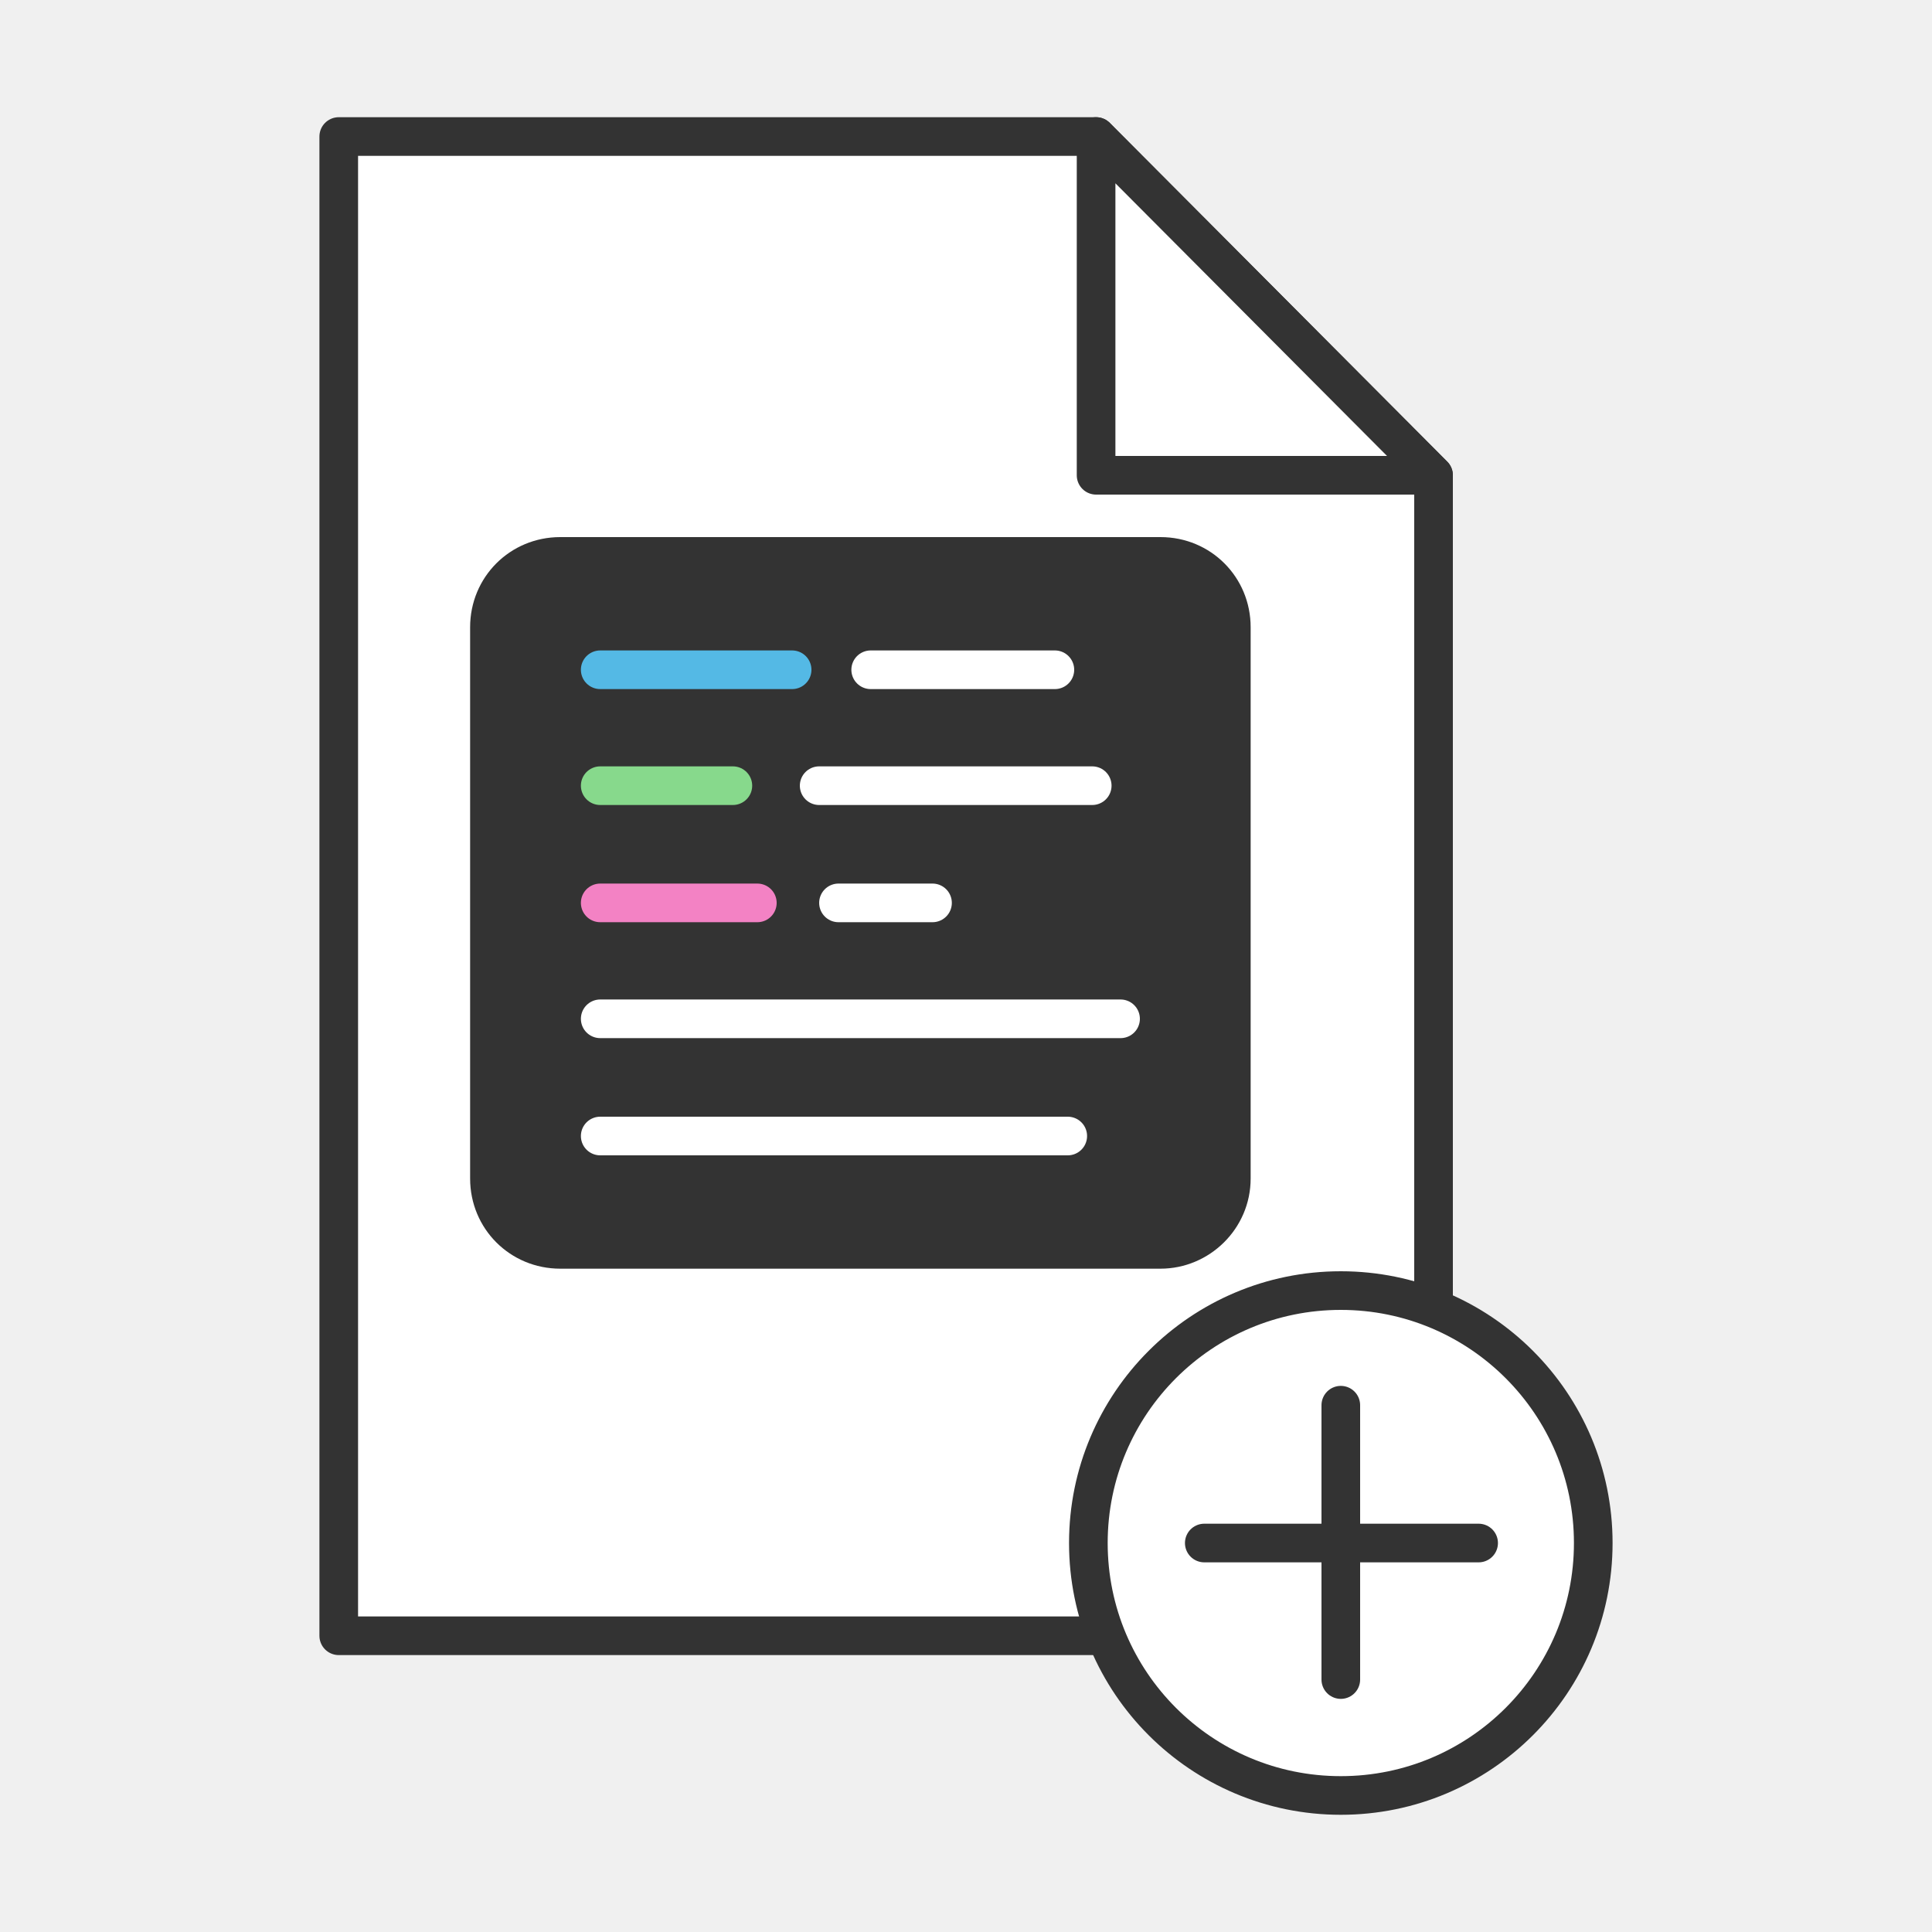
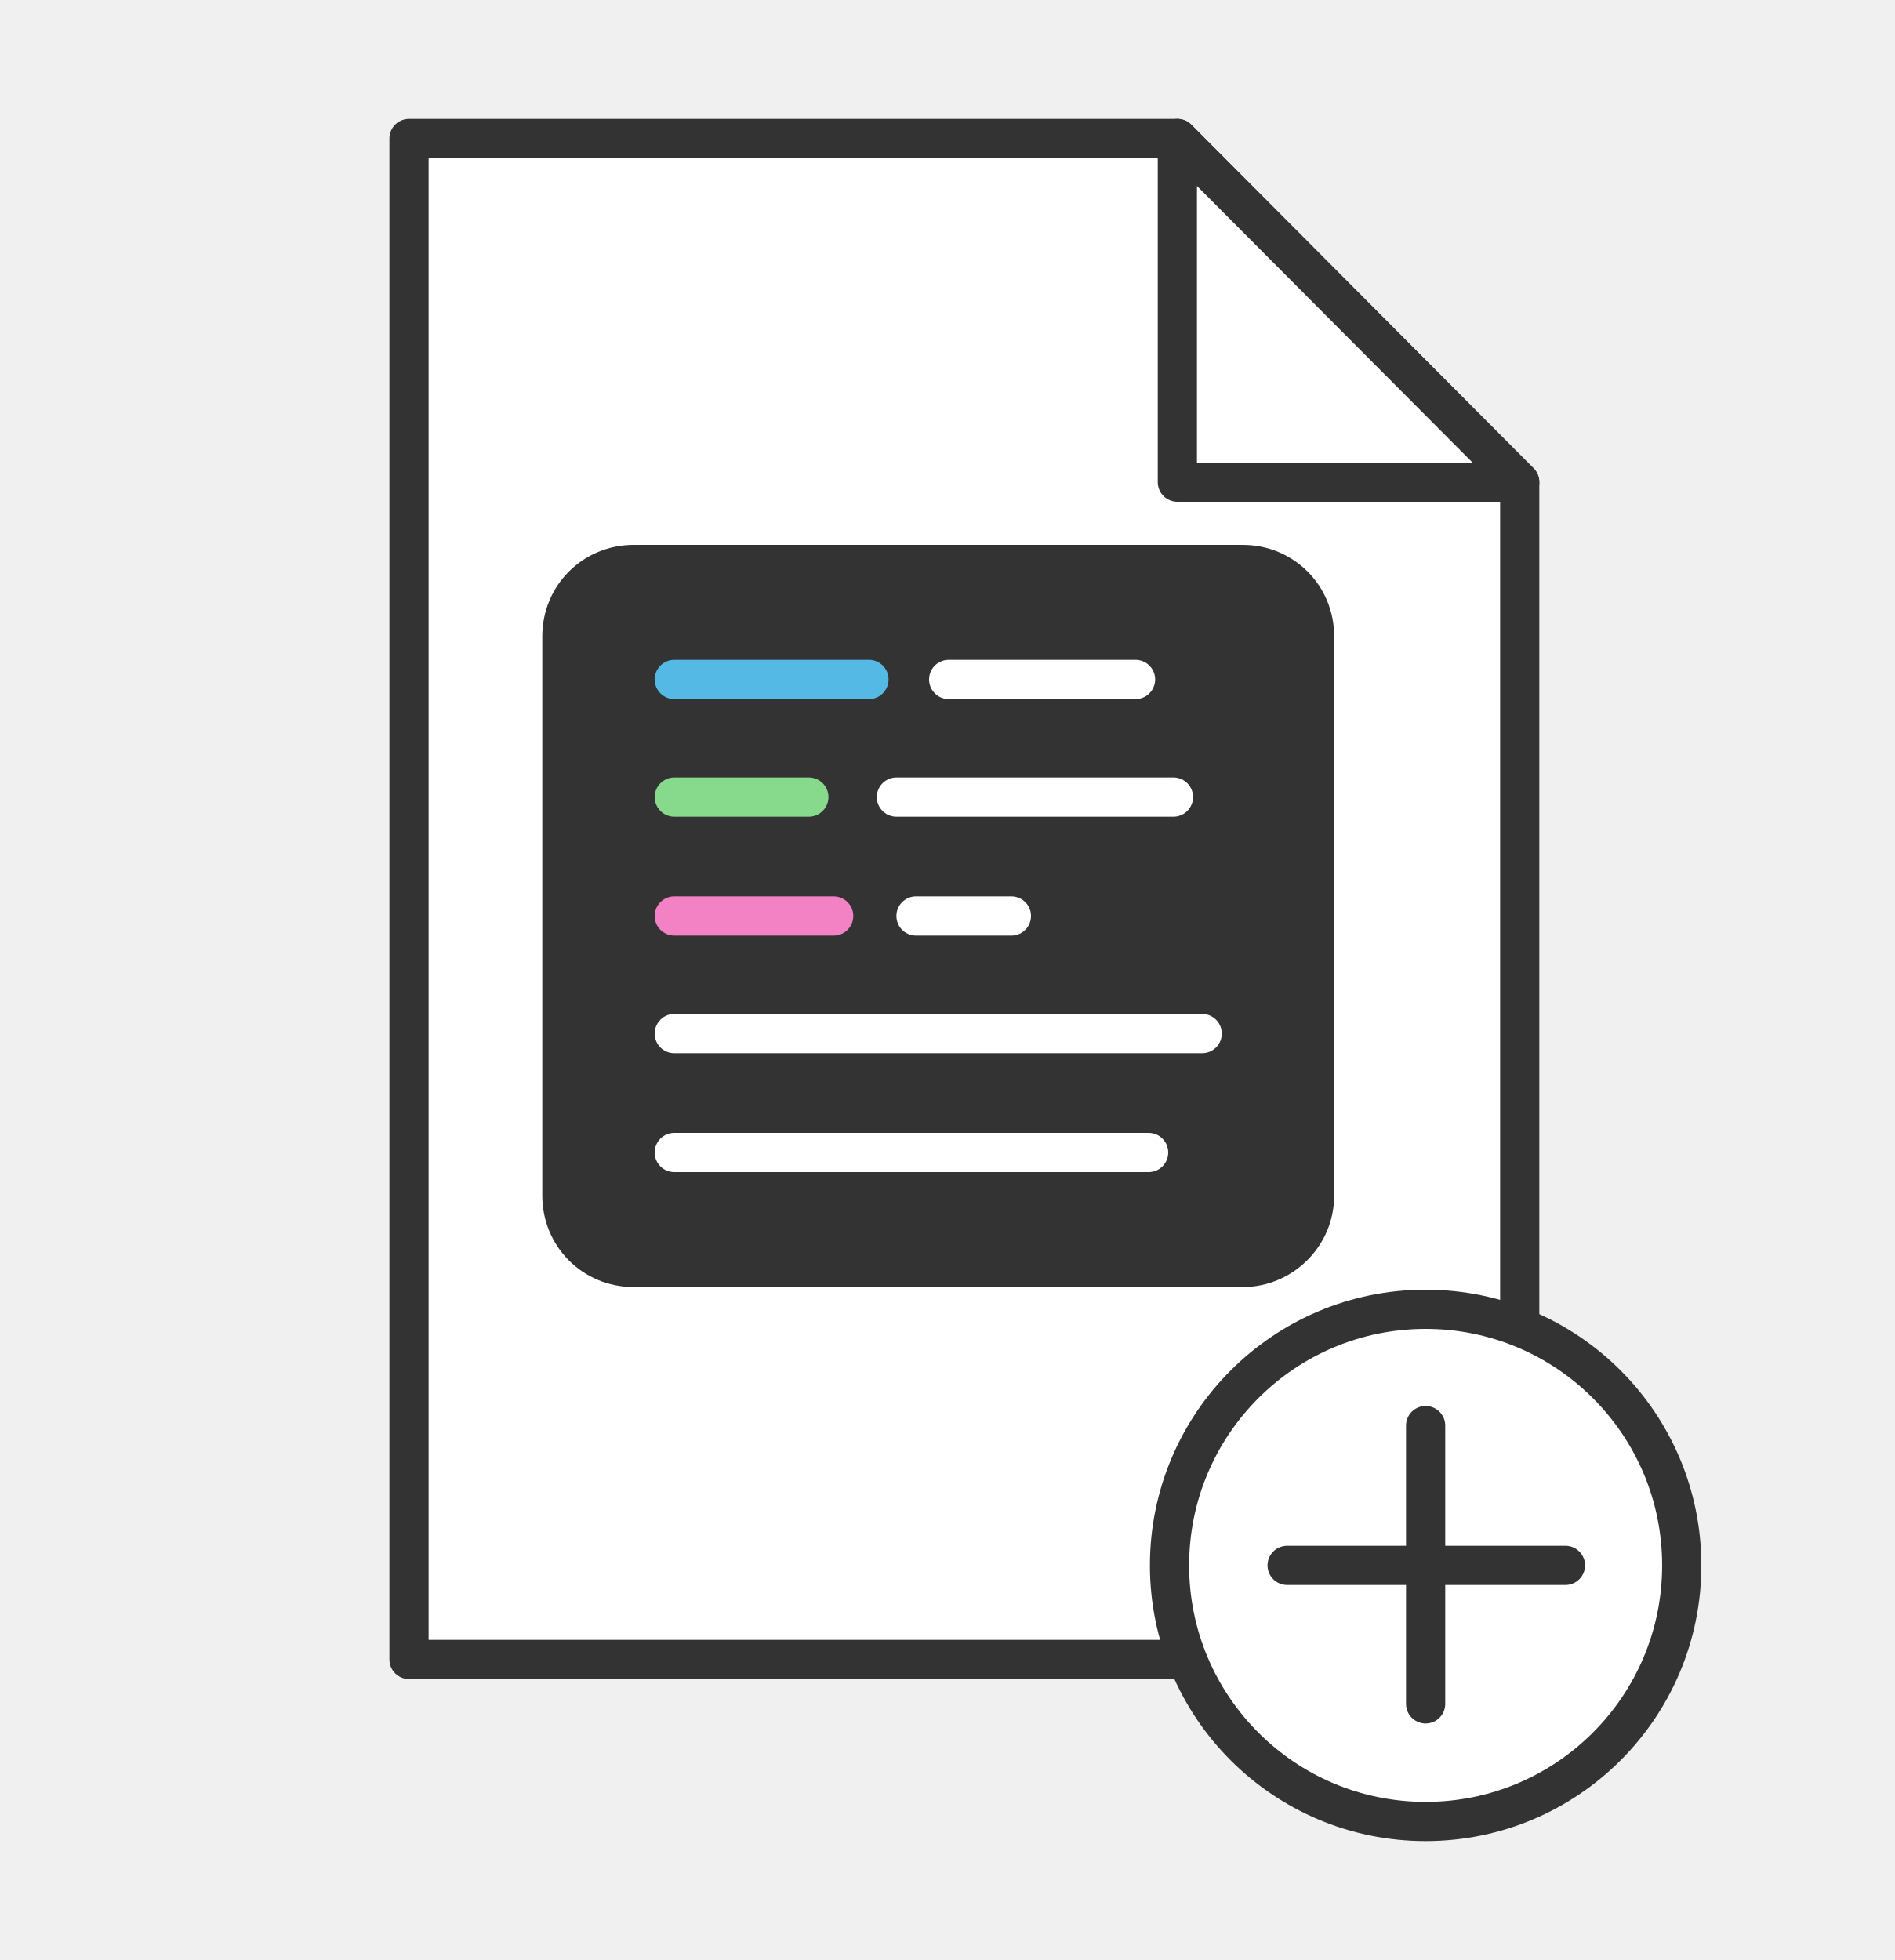
- <svg xmlns="http://www.w3.org/2000/svg" id="Layer_1" viewBox="0 0 150 150">
+ <svg xmlns="http://www.w3.org/2000/svg" id="Layer_1" viewBox="-5 0 145 150">
  <style>
        .st0,.st2{stroke-width:3;stroke-linecap:round;stroke-miterlimit:10}.st0{stroke-linejoin:round;fill:#fff;stroke:#333}.st2{fill:none;stroke:#fff}
    </style>
  <path class="st0" d="M111.3 127h-85V10.6h58.8l26.2 26.3z" />
  <path class="st0" d="M111.3 36.9L85.1 10.6v26.3z" />
  <circle class="st0" cx="104.1" cy="119.8" r="19.6" />
  <path class="st0" d="M93.5 119.8h21.3M104.1 109.1v21.3" />
  <g>
    <path d="M90.1 98.5H43.5c-3.9 0-7-3.1-7-7V48.7c0-3.9 3.1-7 7-7h46.6c3.9 0 7 3.1 7 7v42.8c0 3.9-3.2 7-7 7z" fill="#333" />
    <path class="st2" d="M63.6 61h21.2M46.6 79.1H87" />
    <path fill="none" stroke="#87d98c" stroke-width="3" stroke-linecap="round" stroke-miterlimit="10" d="M46.6 61h10.3" />
    <path class="st2" d="M65.1 70.1h7.3" />
    <path fill="none" stroke="#f382c4" stroke-width="3" stroke-linecap="round" stroke-miterlimit="10" d="M46.6 70.1h12.2" />
    <path class="st2" d="M46.6 88.2h36.3M67.6 52h14.3" />
    <path fill="none" stroke="#54b9e5" stroke-width="3" stroke-linecap="round" stroke-linejoin="round" stroke-miterlimit="10" d="M46.6 52h14.9" />
  </g>
</svg>
